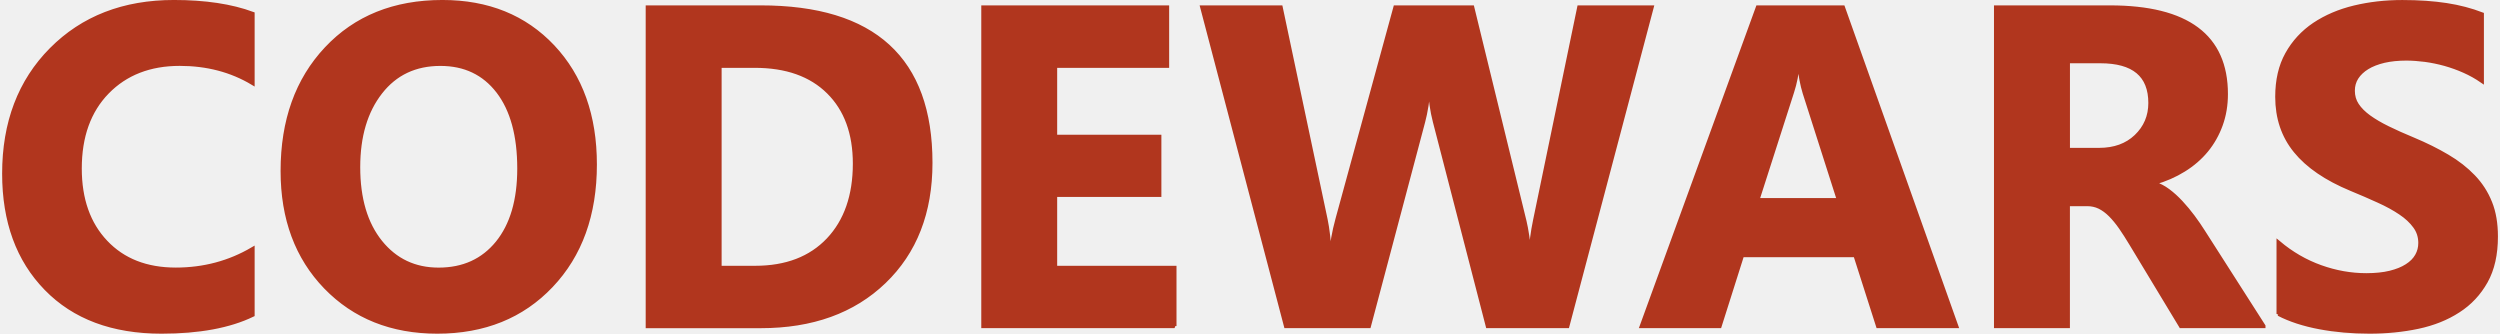
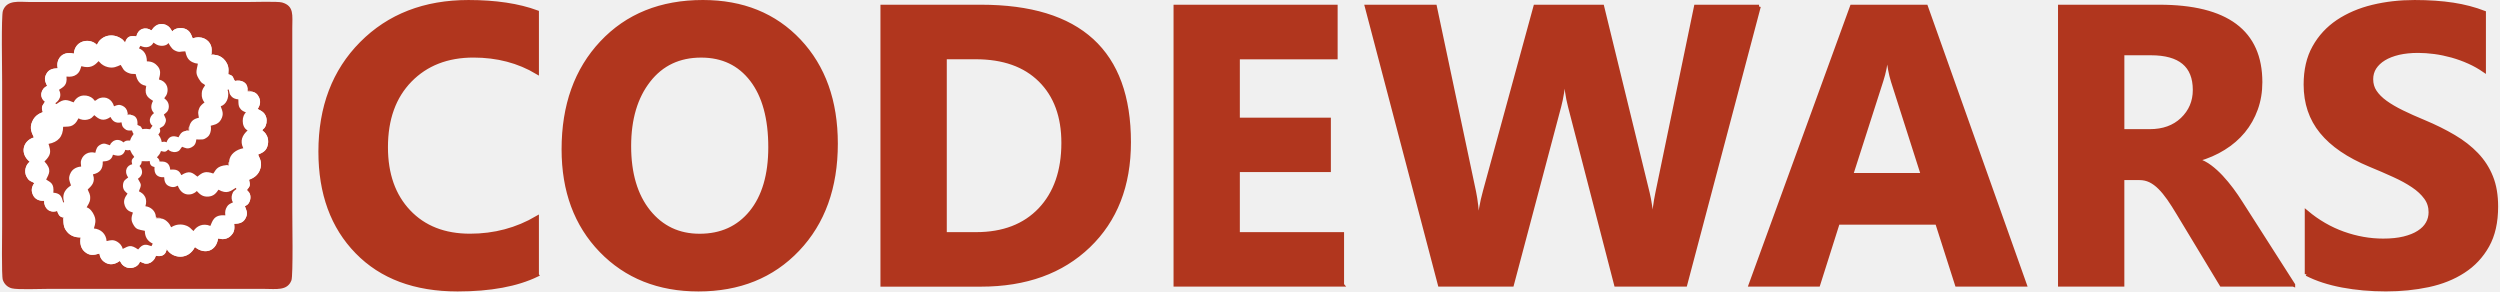
- <svg xmlns="http://www.w3.org/2000/svg" xml:space="preserve" width="1.828in" height="0.244in" version="1.1" style="shape-rendering:geometricPrecision; text-rendering:geometricPrecision; image-rendering:optimizeQuality; fill-rule:evenodd; clip-rule:evenodd" viewBox="0 0 726.37 97.12">
+ <svg xmlns="http://www.w3.org/2000/svg" xml:space="preserve" width="2.093in" height="0.244in" version="1.1" style="shape-rendering:geometricPrecision; text-rendering:geometricPrecision; image-rendering:optimizeQuality; fill-rule:evenodd; clip-rule:evenodd" viewBox="0 0 1857.76 216.9">
  <defs>
    <style type="text/css">
   
-     .str0 {stroke:#B1361E;stroke-width:1.19;stroke-miterlimit:2.613}
+     .str0 {stroke:#B1361E;stroke-width:2.66;stroke-miterlimit:2.613}
+     .fil1 {fill:#AE3424}
+     .fil9 {fill:#CE887C}
+     .fil5 {fill:#D39287}
+     .fil10 {fill:#D4978C}
+     .fil3 {fill:#D5988E}
+     .fil4 {fill:#D79B91}
+     .fil7 {fill:#D79C93}
+     .fil8 {fill:#D9A399}
+     .fil6 {fill:#DBA89F}
+     .fil2 {fill:white}
    .fil0 {fill:#B1361E;fill-rule:nonzero}
   
  </style>
  </defs>
  <g id="Layer_x0020_1">
-     <path class="fil0 str0" d="M72.9 91.62c-6.76,3.27 -15.61,4.9 -26.51,4.9 -14.22,0 -25.41,-4.17 -33.56,-12.54 -8.17,-8.37 -12.23,-19.52 -12.23,-33.45 0,-14.84 4.57,-26.87 13.73,-36.1 9.16,-9.23 21.06,-13.84 35.68,-13.84 9.05,0 16.69,1.15 22.89,3.44l0 20.11c-6.2,-3.71 -13.27,-5.56 -21.22,-5.56 -8.7,0 -15.74,2.74 -21.08,8.21 -5.34,5.48 -8.01,12.89 -8.01,22.25 0,8.96 2.52,16.12 7.57,21.44 5.03,5.32 11.83,7.99 20.38,7.99 8.15,0 15.61,-1.99 22.36,-5.96l0 19.1zm53.76 4.9c-13.29,0 -24.11,-4.33 -32.48,-12.96 -8.37,-8.66 -12.54,-19.91 -12.54,-33.8 0,-14.66 4.24,-26.52 12.74,-35.57 8.5,-9.05 19.74,-13.6 33.76,-13.6 13.25,0 23.95,4.35 32.12,13 8.17,8.68 12.25,20.11 12.25,34.29 0,14.57 -4.24,26.34 -12.72,35.26 -8.46,8.92 -19.52,13.38 -33.14,13.38zm0.9 -77.93c-7.33,0 -13.16,2.74 -17.46,8.26 -4.3,5.5 -6.47,12.76 -6.47,21.81 0,9.18 2.16,16.45 6.47,21.81 4.31,5.34 9.96,8.01 16.93,8.01 7.22,0 12.92,-2.6 17.15,-7.79 4.22,-5.21 6.34,-12.41 6.34,-21.64 0,-9.63 -2.05,-17.11 -6.14,-22.45 -4.11,-5.34 -9.71,-8.01 -16.82,-8.01zm60.34 76.32l0 -92.75 32.87 0c32.94,0 49.41,15.06 49.41,45.22 0,14.44 -4.5,25.96 -13.49,34.6 -8.99,8.63 -20.95,12.94 -35.92,12.94l-32.87 0zm20.91 -75.75l0 58.79 10.35 0c9.05,0 16.14,-2.72 21.3,-8.15 5.14,-5.43 7.73,-12.83 7.73,-22.19 0,-8.83 -2.56,-15.79 -7.66,-20.84 -5.12,-5.08 -12.27,-7.62 -21.5,-7.62l-10.22 0zm132.4 75.75l-55.64 0 0 -92.75 53.49 0 0 17 -32.59 0 0 20.64 30.33 0 0 16.93 -30.33 0 0 21.22 34.73 0 0 16.95zm138.87 -92.75l-24.53 92.75 -23.16 0 -15.39 -59.5c-0.82,-3.11 -1.3,-6.58 -1.48,-10.42l-0.26 0c-0.4,4.22 -0.95,7.71 -1.68,10.42l-15.79 59.5 -24.13 0 -24.37 -92.75 22.83 0 13.07 61.77c0.55,2.63 0.97,6.16 1.21,10.6l0.4 0c0.18,-3.31 0.79,-6.93 1.88,-10.86l16.82 -61.51 22.37 0 15.21 62.28c0.55,2.3 1.06,5.61 1.48,9.96l0.26 0c0.18,-3.4 0.62,-6.84 1.35,-10.33l12.83 -61.91 21.08 0zm88.66 92.75l-22.76 0 -6.6 -20.64 -32.98 0 -6.54 20.64 -22.65 0 33.78 -92.75 24.77 0 32.98 92.75zm-34.15 -36.67l-9.96 -31.17c-0.73,-2.34 -1.26,-5.12 -1.57,-8.35l-0.51 0c-0.22,2.72 -0.75,5.41 -1.61,8.08l-10.09 31.44 23.73 0zm123.55 36.67l-24 0 -14.42 -23.87c-1.08,-1.81 -2.12,-3.42 -3.11,-4.86 -0.99,-1.41 -1.99,-2.63 -3,-3.64 -1.02,-1.02 -2.07,-1.79 -3.18,-2.34 -1.1,-0.53 -2.3,-0.79 -3.58,-0.79l-5.63 0 0 35.5 -20.91 0 0 -92.75 33.12 0c22.52,0 33.78,8.41 33.78,25.21 0,3.24 -0.51,6.23 -1.5,8.96 -0.99,2.74 -2.38,5.21 -4.19,7.42 -1.81,2.19 -4,4.09 -6.56,5.67 -2.58,1.61 -5.43,2.85 -8.59,3.75l0 0.26c1.39,0.44 2.72,1.13 4.02,2.1 1.3,0.97 2.54,2.1 3.75,3.4 1.21,1.3 2.36,2.69 3.47,4.17 1.1,1.48 2.1,2.94 3,4.37l17.53 27.42zm-56.91 -77.09l0 25.81 9.05 0c4.48,0 8.08,-1.3 10.8,-3.89 2.76,-2.63 4.15,-5.89 4.15,-9.76 0,-8.12 -4.86,-12.16 -14.57,-12.16l-9.43 0zm61.31 73.54l0 -20.71c3.75,3.16 7.84,5.52 12.23,7.09 4.39,1.57 8.83,2.36 13.31,2.36 2.65,0 4.94,-0.24 6.89,-0.71 1.97,-0.49 3.6,-1.13 4.92,-1.99 1.33,-0.84 2.3,-1.83 2.94,-2.96 0.66,-1.15 0.97,-2.38 0.97,-3.73 0,-1.81 -0.51,-3.42 -1.55,-4.83 -1.04,-1.43 -2.45,-2.76 -4.24,-3.95 -1.79,-1.21 -3.91,-2.38 -6.38,-3.49 -2.45,-1.12 -5.1,-2.27 -7.95,-3.44 -7.24,-3 -12.65,-6.69 -16.2,-11.06 -3.55,-4.35 -5.32,-9.6 -5.32,-15.76 0,-4.83 0.95,-8.99 2.89,-12.45 1.94,-3.49 4.59,-6.34 7.92,-8.59 3.36,-2.23 7.22,-3.89 11.61,-4.95 4.39,-1.06 9.05,-1.59 13.97,-1.59 4.84,0 9.12,0.31 12.85,0.88 3.71,0.57 7.15,1.48 10.31,2.69l0 19.34c-1.57,-1.08 -3.24,-2.03 -5.08,-2.85 -1.83,-0.82 -3.73,-1.5 -5.67,-2.05 -1.92,-0.53 -3.86,-0.93 -5.78,-1.19 -1.92,-0.24 -3.73,-0.38 -5.45,-0.38 -2.38,0 -4.53,0.22 -6.47,0.66 -1.94,0.46 -3.58,1.1 -4.92,1.92 -1.33,0.82 -2.36,1.79 -3.11,2.94 -0.73,1.15 -1.08,2.43 -1.08,3.84 0,1.57 0.4,2.96 1.21,4.17 0.82,1.24 1.99,2.41 3.51,3.51 1.5,1.08 3.33,2.16 5.5,3.22 2.14,1.06 4.59,2.14 7.31,3.27 3.71,1.55 7.02,3.2 9.98,4.95 2.96,1.74 5.5,3.73 7.59,5.92 2.12,2.21 3.73,4.72 4.86,7.55 1.13,2.8 1.68,6.09 1.68,9.85 0,5.19 -0.97,9.52 -2.94,13.05 -1.97,3.51 -4.62,6.36 -7.99,8.52 -3.36,2.19 -7.26,3.75 -11.72,4.7 -4.48,0.95 -9.18,1.41 -14.15,1.41 -5.08,0 -9.91,-0.42 -14.5,-1.28 -4.59,-0.86 -8.59,-2.16 -11.94,-3.89z" />
+     <path class="fil0 str0" d="M398.36 204.63c-15.1,7.3 -34.86,10.94 -59.2,10.94 -31.76,0 -56.75,-9.31 -74.95,-28 -18.25,-18.69 -27.31,-43.59 -27.31,-74.7 0,-33.14 10.21,-60.01 30.66,-80.62 20.46,-20.61 47.03,-30.91 79.68,-30.91 20.21,0 37.27,2.57 51.12,7.68l0 44.91c-13.85,-8.28 -29.64,-12.42 -47.39,-12.42 -19.43,0 -35.15,6.12 -47.08,18.33 -11.93,12.24 -17.89,28.79 -17.89,49.69 0,20.01 5.63,36 16.9,47.88 11.23,11.88 26.42,17.84 45.51,17.84 18.2,0 34.86,-4.44 49.94,-13.31l0 42.66 0 0.02zm120.06 10.94c-29.68,0 -53.84,-9.67 -72.54,-28.94 -18.69,-19.34 -28,-44.47 -28,-75.49 0,-32.74 9.47,-59.22 28.45,-79.44 18.98,-20.21 44.08,-30.37 75.39,-30.37 29.59,0 53.49,9.71 71.73,29.03 18.25,19.38 27.36,44.91 27.36,76.58 0,32.54 -9.47,58.82 -28.41,78.75 -18.89,19.92 -43.59,29.88 -74.01,29.88l0.02 0zm2.01 -174.04c-16.37,0 -29.39,6.12 -38.99,18.45 -9.6,12.28 -14.45,28.5 -14.45,48.71 0,20.5 4.83,36.74 14.45,48.71 9.63,11.93 22.24,17.89 37.81,17.89 16.13,0 28.85,-5.81 38.3,-17.4 9.42,-11.64 14.16,-27.71 14.16,-48.33 0,-21.51 -4.58,-38.21 -13.71,-50.14 -9.18,-11.93 -21.68,-17.89 -37.56,-17.89zm134.76 170.44l0 -207.13 73.41 0c73.56,0 110.35,33.63 110.35,100.99 0,32.25 -10.05,57.98 -30.13,77.27 -20.08,19.27 -46.79,28.9 -80.22,28.9l-73.41 0 0 -0.02zm46.7 -169.17l0 131.29 23.11 0c20.21,0 36.04,-6.08 47.57,-18.2 11.48,-12.13 17.26,-28.65 17.26,-49.56 0,-19.72 -5.72,-35.26 -17.11,-46.54 -11.43,-11.35 -27.4,-17.02 -48.02,-17.02l-22.82 0 0 0.02zm295.68 169.17l-124.26 0 0 -207.13 119.46 0 0 37.97 -72.78 0 0 46.09 67.74 0 0 37.81 -67.74 0 0 47.39 77.56 0 0 37.85 0.02 0.02zm310.13 -207.13l-54.78 207.13 -51.72 0 -34.37 -132.88c-1.83,-6.95 -2.9,-14.7 -3.31,-23.27l-0.58 0c-0.89,9.42 -2.12,17.22 -3.75,23.27l-35.26 132.88 -53.89 0 -54.42 -207.13 50.99 0 29.19 137.95c1.23,5.87 2.17,13.76 2.7,23.67l0.89 0c0.4,-7.39 1.76,-15.48 4.2,-24.25l37.56 -137.37 49.96 0 33.97 139.09c1.23,5.14 2.37,12.53 3.31,22.24l0.58 0c0.4,-7.59 1.38,-15.28 3.02,-23.07l28.65 -138.26 47.08 0zm198 207.13l-50.83 0 -14.74 -46.09 -73.65 0 -14.61 46.09 -50.58 0 75.44 -207.13 55.32 0 73.65 207.13 -0 0zm-76.26 -81.89l-22.24 -69.61c-1.63,-5.23 -2.81,-11.43 -3.5,-18.65l-1.14 0c-0.49,6.08 -1.67,12.08 -3.6,18.04l-22.53 70.21 52.99 0 0.02 0zm275.92 81.89l-53.6 0 -32.2 -53.31c-2.41,-4.04 -4.73,-7.64 -6.95,-10.85 -2.21,-3.15 -4.44,-5.87 -6.7,-8.13 -2.28,-2.28 -4.62,-4 -7.1,-5.23 -2.46,-1.18 -5.14,-1.76 -7.99,-1.76l-12.57 0 0 79.28 -46.7 0 0 -207.13 73.97 0c50.29,0 75.44,18.78 75.44,56.3 0,7.24 -1.14,13.91 -3.35,20.01 -2.21,6.12 -5.31,11.64 -9.36,16.57 -4.04,4.89 -8.93,9.13 -14.65,12.66 -5.76,3.6 -12.13,6.37 -19.18,8.38l0 0.58c3.1,0.98 6.08,2.52 8.98,4.69 2.9,2.17 5.67,4.69 8.38,7.59 2.7,2.9 5.27,6.01 7.75,9.31 2.46,3.31 4.69,6.57 6.7,9.76l39.15 61.24 0 0.05zm-127.1 -172.16l0 57.64 20.21 0c10,0 18.04,-2.9 24.12,-8.69 6.16,-5.87 9.27,-13.16 9.27,-21.8 0,-18.13 -10.85,-27.16 -32.54,-27.16l-21.06 0 0 -0zm136.92 164.23l0 -46.25c8.38,7.06 17.51,12.33 27.31,15.84 9.8,3.5 19.72,5.27 29.72,5.27 5.92,0 11.03,-0.53 15.39,-1.59 4.4,-1.09 8.04,-2.52 10.99,-4.44 2.97,-1.88 5.14,-4.09 6.57,-6.61 1.47,-2.57 2.17,-5.31 2.17,-8.33 0,-4.04 -1.14,-7.64 -3.46,-10.79 -2.32,-3.19 -5.47,-6.16 -9.47,-8.82 -4,-2.7 -8.73,-5.31 -14.25,-7.8 -5.47,-2.5 -11.39,-5.07 -17.75,-7.68 -16.17,-6.7 -28.25,-14.94 -36.18,-24.7 -7.93,-9.71 -11.88,-21.44 -11.88,-35.2 0,-10.79 2.12,-20.08 6.45,-27.81 4.33,-7.8 10.25,-14.16 17.69,-19.18 7.51,-4.98 16.13,-8.69 25.93,-11.06 9.8,-2.37 20.21,-3.55 31.2,-3.55 10.81,0 20.37,0.69 28.7,1.96 8.28,1.27 15.97,3.31 23.03,6.01l0 43.19c-3.5,-2.41 -7.24,-4.53 -11.35,-6.37 -4.09,-1.83 -8.33,-3.35 -12.66,-4.58 -4.29,-1.18 -8.62,-2.08 -12.91,-2.66 -4.29,-0.53 -8.33,-0.85 -12.17,-0.85 -5.31,0 -10.12,0.49 -14.45,1.47 -4.33,1.03 -7.99,2.46 -10.99,4.29 -2.97,1.83 -5.27,4 -6.95,6.57 -1.63,2.57 -2.41,5.43 -2.41,8.57 0,3.5 0.89,6.61 2.7,9.31 1.83,2.77 4.44,5.38 7.84,7.84 3.35,2.41 7.44,4.83 12.28,7.19 4.78,2.37 10.25,4.78 16.32,7.3 8.28,3.46 15.68,7.15 22.29,11.06 6.61,3.89 12.28,8.33 16.95,13.22 4.73,4.94 8.33,10.54 10.85,16.86 2.52,6.25 3.75,13.6 3.75,22 0,11.59 -2.17,21.26 -6.57,29.14 -4.4,7.84 -10.32,14.2 -17.84,19.03 -7.51,4.89 -16.21,8.38 -26.17,10.5 -10,2.12 -20.5,3.15 -31.6,3.15 -11.35,0 -22.13,-0.94 -32.38,-2.86 -10.25,-1.92 -19.18,-4.83 -26.67,-8.69l-0.02 0.03z" />
+     <g id="_2420707689232">
+       <path class="fil1" d="M45.47 161.83l0.25 0.76c0.13,4.97 0.38,7.19 3.14,10.29 2.01,2.26 5.31,3.95 9.79,3.79 -0.88,4.62 0.35,8.41 2.98,10.67 3.51,3.01 6.44,2.68 11,1.35 0.47,3.83 2.6,6.03 5.56,7.31 3.75,1.62 7.34,-0.17 9.57,-1.8 1.22,1.5 1.13,2.35 2.79,3.56 1.27,0.92 2.75,1.63 4.6,1.68 3.8,0.11 6.86,-2.09 7.6,-4.75 2.7,0.99 4.05,2.44 7.6,0.87 1.19,-0.53 2.93,-2.14 3.55,-3.51l0.74 -1.74c3.85,0.94 6.98,-0.41 7.74,-3.79 0.44,-0.49 0.26,-0.19 0.74,-0.48 4.4,6.45 15.63,7.53 20.55,-2.19 7.31,5.98 15.94,2.96 17.22,-6.36 2,0.06 2.59,0.85 5.26,0.25 1.7,-0.38 2.98,-1.12 3.96,-2.06 2.48,-2.37 3.37,-4.54 2.75,-9.1 3.4,-0.14 6.41,-0.6 8.26,-3.77 2.38,-4.08 0.88,-6.01 -0.26,-9.36 1.35,-0.9 1.82,-0.85 2.67,-2.02 1.53,-2.11 1.94,-5.3 0.83,-7.54 -0.69,-1.4 -1.26,-1.38 -2,-2.54 2.42,-2.98 2.61,-3.24 1.58,-7.63 3.79,-1.33 6.48,-3.48 7.94,-6.88 2.54,-5.92 -0.44,-9.54 -1.21,-11.81 3.91,-1.64 6.39,-2.94 7.32,-7.66 0.42,-2.15 0.15,-4.48 -0.75,-6.32 -1.36,-2.78 -2.71,-3.2 -3.43,-4.09 0.4,-0.65 0.2,-0.44 0.81,-1.03 0.53,-0.51 0.46,-0.3 0.85,-0.81 1.46,-1.99 1.98,-5.18 1.28,-7.67 -1.02,-3.67 -3.3,-4.77 -6.37,-6.33 1.45,-2.39 2.56,-5.06 1.06,-8.53 -1.01,-2.33 -2.87,-4.22 -6.01,-4.48 -0.9,-0.77 -1.08,-0.55 -2.35,-0.48 0.12,-1.23 0.34,-0.99 -0.26,-1.83 -0.23,-4.39 -4.49,-6.61 -9.36,-5.57 -1.9,-2.66 -0.6,-3.69 -4.95,-5 0.5,-4.53 -0.01,-6.87 -2.2,-9.95 -1.3,-1.82 -4.32,-4.27 -7.91,-4.45 -0.93,-0.49 -0.8,-0.33 -2.08,-0.33 -0.34,-0.36 -0.39,0.48 -0.26,-0.55 0.11,-2.25 0.3,-3.94 -0.48,-6.12 -1.53,-4.26 -7.06,-7.74 -13.56,-5.26 -1.07,-2.74 -2.05,-5.94 -5.87,-7.23 -3.42,-1.16 -7.53,-0.31 -9.33,2.02l-0.71 -1.08c-2.85,-5.18 -8.69,-5.34 -11.8,-2.97 -2.04,1.55 -2.07,2.49 -3.08,3.29 -4.03,-2.87 -9.77,-1.62 -11.13,4.46 -4.76,-0.83 -7.17,0.26 -8.38,4.63 -0.65,-0.76 -1.27,-1.79 -1.94,-2.3 -6.13,-4.69 -13.59,-3.7 -17.66,1.51 -0.56,0.72 -0.8,1.71 -1.51,2.41 -4.6,-5.05 -16.18,-3.92 -17.07,6.61 -9.14,-2.39 -13.51,4.86 -11.96,10.85 -4.08,0.14 -6.68,1.11 -8.25,3.84 -2.24,3.87 -1.13,5.97 0.35,9.34 -4.78,2.08 -6.08,8.43 -1.6,11.69 -1.51,2.8 -3.25,3.27 -1.61,7.75 -0.93,0.59 -1.92,0.77 -2.74,1.26 -2.44,1.45 -3.96,3.07 -5.19,5.89 -2.19,5 -0.14,8.48 1.29,11.72 -8.04,2.35 -10.84,11.88 -3.07,18.11 -2.18,1.46 -4.24,5.52 -3,9.62 0.43,1.42 1.69,3.33 2.41,3.97 1.18,1.04 2.86,1.43 3.97,2.29 -1.95,2.72 -2.64,5.59 -0.86,9.06 1.37,2.67 3.99,4.28 8.16,4.1 -0.16,5.55 4.11,9.42 9.72,7.55 0.67,2.24 1.65,4.45 4.31,4.83zm163.06 -159.99c9.13,2.62 7.6,9.52 7.6,19.16l0 134.48c0,7.52 0.71,49.62 -0.63,53.15 -3.02,7.95 -11.29,6.36 -20.21,6.36l-161.32 0c-5.55,0 -22.26,0.68 -26.5,-0.39 -3.33,-0.84 -5.72,-3.22 -6.77,-6.32 -1.02,-2.99 -0.5,-35.11 -0.5,-39.69l0 -107.58c0,-7.54 -0.74,-49.4 0.59,-53.04 3.06,-8.35 12.08,-6.47 20.08,-6.47l161.31 0c4.78,0 23.2,-0.57 26.34,0.34z" />
+       <path class="fil2" d="M114.6 161.25l0.05 1.2 3.87 0.19c2.58,0.22 5.2,2.58 6.37,4.47 0.49,0.79 0.59,1.36 1.11,2.04 2.46,-1.66 6.01,-2.61 9.66,-1.7 4.28,1.07 5.28,3.26 6.92,4.52 2.25,-3.59 6.86,-6.14 12.56,-3.84 1.56,-3.35 2.39,-8.63 11.12,-7.84 -0.3,-2.82 -0.03,-4.28 1.21,-6.39 0.95,-1.61 2.2,-2.28 4.46,-3.26 -1.03,-1.71 -1.29,-3.85 -0.59,-5.99 0.9,-2.76 1.51,-2.48 3.19,-3.96l-0.52 -0.88c-3.59,2.42 -6.57,4.97 -12.82,1.4 -1.71,2.57 -3.49,4.81 -7.58,5.14 -4.41,0.35 -6.65,-2.11 -8.55,-4.14 -2.82,3.14 -10.83,4.97 -14.16,-4.02 -2.31,1.37 -4.51,1.44 -7.1,0.08 -2.04,-1.07 -3.03,-3.48 -3.03,-6.34 -5.24,0.32 -7.64,-2.34 -7.21,-7.62 -2.49,-0.46 -3.49,-1.74 -3.56,-4.42 -2.48,0.39 -3.96,-0.03 -5.95,0.15 -0.03,0.81 -0.13,1.57 -0.5,2.19l-1.1 1.35c0.67,1.13 0.96,0.85 1.47,2.3 1.13,3.17 -0.21,5.52 -2.68,7.19 2.4,4.42 3.02,3.91 0.74,9.31 2.05,1.1 3.43,1.94 4.56,4.09 1.11,2.12 1.01,4.58 0.28,7.03 4.04,0.47 7.56,3.61 7.77,7.77zm-8.19 10.55c-4.65,-1.01 -6.23,-0.79 -8.29,-4.15 -2.24,-3.64 -1.86,-5.57 -0.62,-9.46 -3.36,-0.93 -4.99,-2.31 -6.09,-5.36 -1.67,-4.66 1.63,-7.59 2.11,-8.76 -1.06,-0.92 -3.68,-2.46 -3.39,-6.37 0.26,-3.49 1.89,-4.08 3.89,-5.61 -3.48,-5 -0.7,-9.13 2.96,-9.84 -0.84,-2.89 -0.17,-3.84 1.52,-5.41 -0.68,-1.58 -1.01,-0.6 -3.13,-5.25 -1.17,0.44 -2.36,0.28 -3.5,-0.07 -1.35,4.45 -4.47,5.17 -9.18,3.62 -1.07,4.32 -4.22,4.85 -7.59,5.08 0.29,5.71 -2.38,8.53 -7.32,9.56 2.22,5.92 -1.32,8.82 -3.87,11.26 0.92,2.59 2.08,3.3 1.81,7.08 -0.19,2.73 -1.67,4.3 -2.6,6.17 2.48,0.76 4.48,3.38 5.63,6.11 1.58,3.74 0.79,6.14 -0.25,9.63 5.23,0.43 9.1,4.13 9.47,9.39 3.15,-0.77 5.08,-1.2 7.92,0.49 1.82,1.08 3.5,2.87 4.06,5.32 4.38,-1.96 5.53,-3.69 11.48,0.42 3.55,-4.47 5.75,-3.9 9.94,-2.45l0.89 -1.9c-3.89,-1.85 -5.84,-4.9 -5.85,-9.5zm-25.55 -84.72c-5.14,3.62 -8.4,2.05 -12.1,-1.35 -1.73,1.61 -1.95,2.61 -5.09,3.33 -2.22,0.51 -5.09,0.1 -6.67,-0.97 -3.57,7.32 -7.68,5.94 -11.43,6.31 -0.02,7.29 -3.77,11.39 -10.85,12.71 1.84,5.88 2.01,8.12 -3.03,13.09 5.82,6.14 3.27,9.19 1.26,13.45 3.46,2.19 5.99,2.96 5.35,9.79 6.95,0.43 6.29,5.38 7.44,7.29 0.86,-0.37 0.57,-0.01 0.24,-1.47 -1.66,-7.48 4.83,-10.65 5.42,-11.24 -1.21,-3.74 -2.3,-5.5 -0.13,-9.59 1.47,-2.76 4.55,-4.27 7.71,-4.47 -0.23,-1.91 -0.54,-3.32 0.14,-5.13 1.59,-4.2 5.71,-6.32 10.4,-5.12 0.7,-3.02 1.33,-4.62 3.5,-5.88 3.24,-1.88 4.63,-0.46 7.33,0.28 0.93,-1.6 0.32,-1.08 1.67,-2.37 2.66,-2.54 6.52,-1.74 8.41,0.26 1.47,-1.23 2.24,-1.57 4.94,-1.36 0.61,-2.12 1.74,-3.73 2.63,-4.94 -0.83,-1.02 -0.57,-1.13 -1.19,-2.57 -2.37,0.1 -3.81,0.26 -5.53,-1.3 -1.82,-1.67 -1.72,-1.91 -2.29,-4.76 -4.33,1.03 -6.74,-0.96 -8.16,-3.97zm36.47 32.71l0.03 0.75 0.77 -0.31c4.42,-0.31 6.86,1.76 7.15,6.02 4.52,-0.39 6.75,0.46 8.23,4.06 6.27,-3.79 8.07,-1.88 12.05,1.14 3.6,-3.08 5.84,-4.45 11.76,-2.32 1.75,-1.98 2.09,-5.69 10.19,-6.3l1.52 0.43 0.13 -2.98c0.23,-5.65 5.51,-9.07 10.51,-10 -2.73,-5.64 -0.62,-9.69 3.19,-13.24 -5.17,-2.75 -4.06,-11.5 -1.17,-13.33 -6.67,-2.57 -5.43,-6.76 -5.7,-9.77 -2.35,-0.22 -3.98,-0.91 -5.15,-2.25 -1.84,-2.1 -1.23,-2.42 -2.02,-5.13 -1.18,0.47 -0.82,-0.24 -0.5,1.55 0.88,4.92 -1.5,9.77 -5.42,10.94 1.33,3.74 2.44,5.89 0.2,9.94 -2.18,3.96 -6.4,4.04 -7.64,4.58 0.62,3.4 -0.45,6.81 -2.34,8.29 -3.31,2.6 -3.98,1.81 -8.43,1.92 -0.2,3.12 -1.47,4.83 -3.6,5.87 -3.02,1.48 -4.49,0.5 -6.96,-0.44 -1.57,1.8 -1.59,3.28 -4.43,3.83 -2.37,0.46 -4.99,-0.52 -5.82,-1.79 -2.12,1.97 -2.35,1.9 -5.47,1.15 -0.73,2.34 -1.86,3.35 -2.99,4.67 0.88,0.68 1.63,1.27 1.92,2.69zm-10.55 -56.05c-4.18,-0.7 -6.43,-4.14 -7.15,-8.55 -1.37,-0.32 -2.71,0.02 -4.28,-0.45 -5.25,-1.58 -5.33,-4.27 -6.93,-6.41 -3.04,1.3 -5.35,2.6 -9.45,1.67 -2.53,-0.58 -4.74,-1.91 -6.32,-3.78l-0.7 -0.7c-3.2,3.62 -6.33,5.53 -12.83,3.77 -0.85,3.06 -1.59,4.74 -3.51,6.16 -2.08,1.53 -4.61,1.93 -7.52,1.54 0.75,6.63 -2.45,7.74 -5.55,9.85 3.23,6.41 -2.67,9.87 -2.73,9.95l0.56 0.68c0.69,-0.25 0.21,0 0.85,-0.46 4.98,-3.59 7.17,-2.88 12.21,-0.82 1.12,-2.55 3.76,-4.95 7.42,-5.13 2.63,-0.13 5.33,0.79 7.04,2.44 0.74,0.71 0.43,0.81 1.38,1.54 1.26,-0.51 1.74,-1.43 3.56,-2.03 4.51,-1.51 9.1,0.74 10.63,6.1 2.49,-1.03 3.8,-1.62 6.61,-0.22 1.59,0.79 3.14,2.48 3.37,4.71l0.04 2.03 2.61 -0.12c3.75,0.48 5.19,3.26 4.83,7.47 3.8,1.84 1.82,0.45 3.66,3.15 2.48,-0.36 3.26,-0.28 5.71,0.07l0.48 -0.7c0.17,-0.27 0.21,-0.35 0.4,-0.61 0.39,-0.55 0.54,-0.63 0.92,-1.38 -1.72,-0.8 -3.92,-5.34 1.11,-9.31 -2.45,-2.62 -2.61,-5.66 -0.7,-9.11 -2.84,-1.96 -6.59,-3.57 -5.23,-10.26l0.36 -0.84 -0.84 -0.23zm30.13 33.65l2.53 -0.07 0.03 -3.17c0.86,-3.82 3.17,-5.76 7.12,-6.54 -0.47,-3.35 -1.04,-4.03 0.39,-7.36 0.6,-1.41 2.47,-3.21 3.79,-3.94 -1.31,-1.84 -2.27,-3.71 -2.03,-6.9 0.27,-3.52 1.43,-3.98 2.51,-6.04 -1.23,-1.25 -2.17,-1.07 -3.34,-2.68 -4.71,-6.48 -2.96,-7.68 -2.07,-13.32 -1.62,-0.18 -2.43,-0.41 -3.8,-1.01 -3.87,-1.7 -4.74,-4.72 -5.56,-8.16 -3.9,-0.03 -4.23,1.3 -8.25,-0.88 -2.17,-1.18 -4.08,-4.96 -4.1,-5.06 -0.03,-0.14 -0.14,-0.13 -0.21,-0.2 -1.33,2.08 -5.5,2.74 -8.71,1.16 -0.67,-0.32 -0.79,-0.39 -1.26,-0.76l-1.13 -0.78c-1.51,3.13 -5.38,4.57 -9.73,2.42l-1.06 1.87c3.64,1.46 5.86,4.52 5.88,9.66 4.02,0 6.37,1.6 8.2,3.82 2.43,2.96 1.71,6.03 0.76,9.67 5.41,1.3 7.37,6.02 6.13,10.24 -0.6,2.05 -1.36,2.37 -2.15,3.75l1.5 1.35c1.3,1.29 1.99,3.08 1.9,5.01 -0.16,3.65 -2.46,4.74 -3.7,5.74 0.71,2.04 2.35,3.39 1.07,6.33 -1.11,2.55 -1.84,2.49 -4.16,3.86 0.69,2.57 0.41,2.92 -1.01,4.7 1.08,1.35 2.16,3.23 2.54,5.62 1.6,-0.37 2.02,-0.49 3.53,0.17 1.41,-4.1 4.28,-5.57 8.91,-3.74l1 -1.81c0.98,-1.62 2.34,-2.76 4.46,-2.97zm19.15 -57.42l-0.42 0.88 2.76 -0c3.6,0.19 6.62,2.63 7.91,4.45 2.19,3.09 2.69,5.43 2.2,9.95 4.34,1.31 3.04,2.34 4.95,5 4.87,-1.04 9.13,1.18 9.36,5.57l0.09 2.14 2.53 0.17c3.14,0.25 5,2.15 6.01,4.48 1.5,3.46 0.39,6.14 -1.06,8.53 3.07,1.56 5.34,2.66 6.37,6.33 0.7,2.49 0.18,5.68 -1.28,7.67 -0.38,0.51 -0.32,0.3 -0.85,0.81 -0.61,0.59 -0.41,0.38 -0.81,1.03 0.72,0.89 2.08,1.31 3.43,4.09 0.89,1.84 1.17,4.17 0.75,6.32 -0.93,4.72 -3.41,6.02 -7.32,7.66 0.77,2.26 3.75,5.89 1.21,11.81 -1.46,3.4 -4.15,5.55 -7.94,6.88 1.03,4.39 0.85,4.64 -1.58,7.63 0.74,1.16 1.31,1.14 2,2.54 1.11,2.24 0.7,5.44 -0.83,7.54 -0.85,1.17 -1.31,1.11 -2.67,2.02 1.14,3.35 2.64,5.28 0.26,9.36 -1.85,3.18 -4.86,3.63 -8.26,3.77 0.63,4.56 -0.26,6.73 -2.75,9.1 -0.99,0.94 -2.26,1.67 -3.96,2.06 -2.67,0.6 -3.26,-0.19 -5.26,-0.25 -1.28,9.31 -9.91,12.33 -17.22,6.36 -4.93,9.72 -16.16,8.64 -20.55,2.19l-0.71 -0.41 -0.03 0.88c-0.76,3.38 -3.89,4.72 -7.74,3.79l-0.74 1.74c-0.62,1.37 -2.36,2.98 -3.55,3.51 -3.55,1.57 -4.9,0.12 -7.6,-0.87 -0.74,2.66 -3.79,4.86 -7.6,4.75 -1.85,-0.05 -3.33,-0.76 -4.6,-1.68 -1.66,-1.2 -1.57,-2.06 -2.79,-3.56 -2.23,1.62 -5.82,3.42 -9.57,1.8 -2.95,-1.28 -5.09,-3.48 -5.56,-7.31 -4.56,1.33 -7.49,1.67 -11,-1.35 -2.64,-2.26 -3.86,-6.05 -2.98,-10.67 -4.48,0.15 -7.78,-1.53 -9.79,-3.79 -2.75,-3.1 -3.01,-5.32 -3.14,-10.29l0.35 -0.71 -0.6 -0.05c-2.66,-0.37 -3.64,-2.59 -4.31,-4.83 -5.62,1.87 -9.88,-2.01 -9.72,-7.55 -4.16,0.18 -6.78,-1.44 -8.16,-4.1 -1.79,-3.47 -1.1,-6.34 0.86,-9.06 -1.11,-0.86 -2.78,-1.24 -3.97,-2.29 -0.72,-0.64 -1.98,-2.55 -2.41,-3.97 -1.24,-4.1 0.82,-8.17 3,-9.62 -7.77,-6.23 -4.98,-15.76 3.07,-18.11 -1.44,-3.24 -3.48,-6.72 -1.29,-11.72 1.24,-2.82 2.76,-4.44 5.19,-5.89 0.82,-0.49 1.81,-0.67 2.74,-1.26 -1.64,-4.48 0.1,-4.95 1.61,-7.75 -4.48,-3.26 -3.18,-9.61 1.6,-11.69 -1.48,-3.38 -2.59,-5.47 -0.35,-9.34 1.58,-2.73 4.17,-3.7 8.25,-3.84 -1.55,-5.99 2.82,-13.24 11.96,-10.85 0.89,-10.54 12.47,-11.67 17.07,-6.61 0.71,-0.71 0.95,-1.69 1.51,-2.41 4.07,-5.22 11.54,-6.21 17.66,-1.51 0.67,0.51 1.29,1.54 1.94,2.3 1.21,-4.36 3.62,-5.45 8.38,-4.63 1.36,-6.08 7.1,-7.32 11.13,-4.46 1.01,-0.8 1.04,-1.74 3.08,-3.29 3.11,-2.37 8.95,-2.21 11.8,2.97l0.71 1.08c1.8,-2.33 5.9,-3.17 9.33,-2.02 3.82,1.29 4.81,4.49 5.87,7.23 6.5,-2.48 12.03,1 13.56,5.26 0.79,2.18 0.59,3.87 0.48,6.12z" />
+       <path class="fil1" d="M98.49 116.83c-1.69,1.57 -2.35,2.53 -1.52,5.41 -3.65,0.71 -6.44,4.84 -2.96,9.84 -1.99,1.53 -3.62,2.13 -3.89,5.61 -0.29,3.91 2.34,5.45 3.39,6.37 -0.48,1.17 -3.78,4.1 -2.11,8.76 1.1,3.05 2.73,4.43 6.09,5.36 -1.24,3.89 -1.62,5.82 0.62,9.46 2.06,3.36 3.64,3.14 8.29,4.15 0.01,4.6 1.96,7.65 5.85,9.5l-0.89 1.9c-4.19,-1.45 -6.39,-2.02 -9.94,2.45 -5.95,-4.11 -7.1,-2.38 -11.48,-0.42 -0.56,-2.45 -2.25,-4.25 -4.06,-5.32 -2.84,-1.68 -4.78,-1.26 -7.92,-0.49 -0.36,-5.26 -4.24,-8.96 -9.47,-9.39 1.04,-3.49 1.82,-5.89 0.25,-9.63 -1.15,-2.73 -3.15,-5.35 -5.63,-6.11 0.92,-1.87 2.41,-3.45 2.6,-6.17 0.26,-3.78 -0.9,-4.49 -1.81,-7.08 2.55,-2.45 6.08,-5.35 3.87,-11.26 4.95,-1.02 7.62,-3.84 7.32,-9.56 3.37,-0.23 6.52,-0.76 7.59,-5.08 4.71,1.55 7.84,0.83 9.18,-3.62 1.14,0.35 2.33,0.51 3.5,0.07 2.12,4.65 2.45,3.67 3.13,5.25z" />
+       <path class="fil1" d="M139.47 94.15c-0.08,0.16 -0.33,0.11 -0.42,1.47 -0.03,0.49 0.04,1.01 0.08,1.51 -1.21,-0.12 -1.35,-0.32 -2.22,0.26 -2.12,0.2 -3.48,1.35 -4.46,2.97l-1 1.81c-4.62,-1.83 -7.5,-0.36 -8.91,3.74 -1.51,-0.66 -1.93,-0.55 -3.53,-0.17 -0.38,-2.39 -1.46,-4.27 -2.54,-5.62 1.42,-1.77 1.7,-2.13 1.01,-4.7 2.32,-1.37 3.05,-1.31 4.16,-3.86 1.28,-2.95 -0.36,-4.29 -1.07,-6.33 1.24,-1 3.54,-2.09 3.7,-5.74 0.08,-1.93 -0.61,-3.72 -1.9,-5.01l-1.5 -1.35c0.79,-1.39 1.54,-1.7 2.15,-3.75 1.24,-4.22 -0.73,-8.94 -6.13,-10.24 0.94,-3.64 1.67,-6.71 -0.76,-9.67 -1.83,-2.23 -4.18,-3.82 -8.2,-3.82 -0.02,-5.14 -2.24,-8.2 -5.88,-9.66l1.06 -1.87c4.35,2.15 8.22,0.71 9.73,-2.42l1.13 0.78c0.47,0.37 0.59,0.43 1.26,0.76 3.21,1.58 7.38,0.92 8.71,-1.16 0.07,0.07 0.18,0.07 0.21,0.2 0.02,0.1 1.93,3.87 4.1,5.06 4.01,2.18 4.34,0.85 8.25,0.88 0.82,3.45 1.69,6.46 5.56,8.16 1.37,0.6 2.18,0.82 3.8,1.01 -0.89,5.64 -2.64,6.84 2.07,13.32 1.17,1.61 2.11,1.43 3.34,2.68 -1.08,2.06 -2.25,2.52 -2.51,6.04 -0.24,3.19 0.72,5.06 2.03,6.9 -1.33,0.73 -3.19,2.53 -3.79,3.94 -1.43,3.33 -0.86,4.01 -0.39,7.36 -3.95,0.78 -6.26,2.72 -7.12,6.54z" />
+       <path class="fil1" d="M118.52 162.64c-0.82,-0.73 -2.03,-0.56 -3.2,-0.47l-0.34 -0.37c-0.03,-0.03 -0.12,-0.15 -0.14,-0.19 -0.04,-0.05 -0.18,-0.27 -0.23,-0.37 -0.21,-4.17 -3.72,-7.31 -7.77,-7.77 0.73,-2.45 0.83,-4.91 -0.28,-7.03 -1.13,-2.15 -2.52,-2.98 -4.56,-4.09 2.27,-5.4 1.66,-4.89 -0.74,-9.31 2.47,-1.66 3.81,-4.02 2.68,-7.19 -0.52,-1.45 -0.81,-1.18 -1.47,-2.3l1.1 -1.35c0.37,-0.62 0.46,-1.38 0.5,-2.19 1.99,-0.17 3.47,0.24 5.95,-0.15 0.07,2.68 1.07,3.96 3.56,4.42 -0.43,5.28 1.97,7.94 7.21,7.62 0.01,2.86 1,5.27 3.03,6.34 2.59,1.36 4.79,1.29 7.1,-0.08 3.34,8.99 11.35,7.16 14.16,4.02 1.9,2.03 4.14,4.49 8.55,4.14 4.09,-0.32 5.88,-2.56 7.58,-5.14 6.25,3.57 9.22,1.02 12.82,-1.4l0.52 0.88c-1.68,1.48 -2.29,1.19 -3.19,3.96 -0.7,2.13 -0.44,4.28 0.59,5.99 -2.26,0.99 -3.51,1.65 -4.46,3.26 -1.24,2.11 -1.51,3.57 -1.21,6.39 -8.73,-0.79 -9.56,4.49 -11.12,7.84 -5.71,-2.29 -10.31,0.25 -12.56,3.84 -1.65,-1.26 -2.64,-3.45 -6.92,-4.52 -3.65,-0.92 -7.2,0.04 -9.66,1.7 -0.53,-0.68 -0.62,-1.25 -1.11,-2.04 -1.18,-1.88 -3.79,-4.24 -6.37,-4.47z" />
+       <path class="fil1" d="M106.79 63.74c0.8,0.76 0.32,-0.08 0.48,1.07 -1.36,6.69 2.39,8.3 5.23,10.26 -1.91,3.45 -1.76,6.48 0.7,9.11 -5.03,3.98 -2.84,8.51 -1.11,9.31 -0.38,0.75 -0.53,0.83 -0.92,1.38 -0.19,0.26 -0.23,0.35 -0.4,0.61l-0.48 0.7c-2.45,-0.35 -3.24,-0.44 -5.71,-0.07 -1.84,-2.69 0.14,-1.31 -3.66,-3.15 0.36,-4.21 -1.07,-6.99 -4.83,-7.47 -0.21,-0.09 0.26,-0.23 -0.9,-0.3 -0.49,-0.03 -0.88,0.08 -1.37,0.15 -0.02,-1.26 0.2,-0.92 -0.37,-1.75 -0.23,-2.23 -1.78,-3.92 -3.37,-4.71 -2.81,-1.39 -4.12,-0.81 -6.61,0.22 -1.53,-5.36 -6.11,-7.61 -10.63,-6.1 -1.81,0.61 -2.3,1.52 -3.56,2.03 -0.95,-0.73 -0.64,-0.83 -1.38,-1.54 -1.71,-1.65 -4.41,-2.57 -7.04,-2.44 -3.66,0.18 -6.3,2.59 -7.42,5.13 -5.04,-2.05 -7.23,-2.77 -12.21,0.82 -0.65,0.46 -0.16,0.22 -0.85,0.46l-0.56 -0.68c0.06,-0.08 5.96,-3.54 2.73,-9.95 3.1,-2.11 6.3,-3.23 5.55,-9.85 2.91,0.38 5.44,-0.01 7.52,-1.54 1.92,-1.42 2.67,-3.1 3.51,-6.16 6.5,1.76 9.63,-0.14 12.83,-3.77l0.7 0.7c1.58,1.87 3.79,3.2 6.32,3.78 4.1,0.94 6.4,-0.37 9.45,-1.67 1.6,2.13 1.68,4.83 6.93,6.41 1.57,0.47 2.91,0.13 4.28,0.45 0.72,4.42 2.97,7.85 7.15,8.55z" />
+       <path class="fil1" d="M169.16 120.28c-0.69,0.94 -0.49,1.4 -0.42,2.71l-1.23 -0.16c-8.1,0.61 -8.44,4.33 -10.19,6.3 -5.93,-2.14 -8.16,-0.76 -11.76,2.32 -3.97,-3.02 -5.78,-4.94 -12.05,-1.14 -1.48,-3.6 -3.71,-4.45 -8.23,-4.06 -0.29,-4.26 -2.73,-6.34 -7.15,-6.02 -0.57,-0.3 -0.45,-0.13 -0.8,-0.44 -0.29,-1.42 -1.04,-2 -1.92,-2.69 1.14,-1.32 2.27,-2.33 2.99,-4.67 3.12,0.75 3.35,0.82 5.47,-1.15 0.83,1.26 3.46,2.25 5.82,1.79 2.84,-0.55 2.87,-2.03 4.43,-3.83 2.47,0.94 3.95,1.92 6.96,0.44 2.13,-1.04 3.4,-2.75 3.6,-5.87 4.45,-0.11 5.12,0.68 8.43,-1.92 1.89,-1.49 2.96,-4.89 2.34,-8.29 1.23,-0.54 5.46,-0.62 7.64,-4.58 2.23,-4.05 1.13,-6.21 -0.2,-9.94 3.92,-1.17 6.3,-6.02 5.42,-10.94 -0.32,-1.8 -0.68,-1.08 0.5,-1.55 0.79,2.71 0.18,3.03 2.02,5.13 1.17,1.34 2.8,2.03 5.15,2.25 0.27,3.01 -0.97,7.2 5.7,9.77 -2.89,1.83 -4,10.57 1.17,13.33 -3.81,3.55 -5.92,7.6 -3.19,13.24 -5,0.92 -10.28,4.35 -10.51,10z" />
+       <path class="fil1" d="M80.86 87.08c1.42,3.01 3.83,5 8.16,3.97 0.57,2.85 0.46,3.1 2.29,4.76 1.72,1.56 3.16,1.4 5.53,1.3 0.62,1.44 0.36,1.55 1.19,2.57 -0.89,1.22 -2.03,2.83 -2.63,4.94 -2.7,-0.21 -3.47,0.13 -4.94,1.36 -1.89,-2 -5.75,-2.8 -8.41,-0.26 -1.35,1.29 -0.74,0.77 -1.67,2.37 -2.69,-0.74 -4.09,-2.16 -7.33,-0.28 -2.17,1.26 -2.81,2.86 -3.5,5.88 -4.69,-1.2 -8.81,0.92 -10.4,5.12 -0.68,1.81 -0.37,3.22 -0.14,5.13 -3.16,0.21 -6.24,1.71 -7.71,4.47 -2.18,4.09 -1.09,5.85 0.13,9.59 -0.59,0.59 -7.08,3.76 -5.42,11.24 0.32,1.46 0.61,1.09 -0.24,1.47 -1.14,-1.91 -0.48,-6.87 -7.44,-7.29 0.64,-6.83 -1.89,-7.6 -5.35,-9.79 2.01,-4.26 4.56,-7.31 -1.26,-13.45 5.04,-4.96 4.88,-7.2 3.03,-13.09 7.08,-1.32 10.82,-5.43 10.85,-12.71 3.75,-0.38 7.85,1.01 11.43,-6.31 1.58,1.07 4.45,1.48 6.67,0.97 3.14,-0.72 3.36,-1.72 5.09,-3.33 3.7,3.39 6.96,4.96 12.1,1.35z" />
+       <path class="fil3" d="M118.52 162.64l-3.87 -0.19 -0.05 -1.2c0.06,0.1 0.2,0.32 0.23,0.37 0.03,0.03 0.12,0.15 0.14,0.19l0.34 0.37c1.17,-0.09 2.39,-0.27 3.2,0.47z" />
+       <path class="fil4" d="M136.91 97.39c0.87,-0.57 1,-0.37 2.22,-0.26 -0.03,-0.5 -0.11,-1.02 -0.08,-1.51 0.09,-1.36 0.34,-1.31 0.42,-1.47l-0.03 3.17 -2.53 0.07z" />
+       <path class="fil5" d="M185.43 68.14l-2.53 -0.17 -0.09 -2.14c0.6,0.84 0.38,0.6 0.26,1.83 1.27,-0.07 1.45,-0.28 2.35,0.48z" />
+       <path class="fil4" d="M96.08 85.5l-2.61 0.12 -0.04 -2.03c0.57,0.84 0.36,0.49 0.37,1.75 0.5,-0.08 0.88,-0.19 1.37,-0.15 1.16,0.07 0.69,0.21 0.9,0.3z" />
+       <path class="fil6" d="M167.51 122.83l1.23 0.16c-0.07,-1.31 -0.27,-1.78 0.42,-2.71l-0.13 2.98 -1.52 -0.43z" />
+       <path class="fil7" d="M158.4 40.85l-2.76 0 0.42 -0.88c-0.14,1.02 -0.08,0.19 0.26,0.55 1.28,0 1.16,-0.16 2.08,0.33z" />
+       <path class="fil8" d="M122.38 186.53l0.03 -0.88 0.71 0.41c-0.49,0.29 -0.3,-0.01 -0.74,0.48z" />
+       <path class="fil9" d="M118.13 120.22l-0.77 0.31 -0.03 -0.75c0.35,0.31 0.23,0.14 0.8,0.44z" />
+       <path class="fil3" d="M107.26 64.8c-0.15,-1.15 0.32,-0.31 -0.48,-1.07l0.84 0.23 -0.36 0.84z" />
+       <polygon class="fil10" points="45.72,162.59 45.47,161.83 46.07,161.88 " />
+     </g>
  </g>
</svg>
